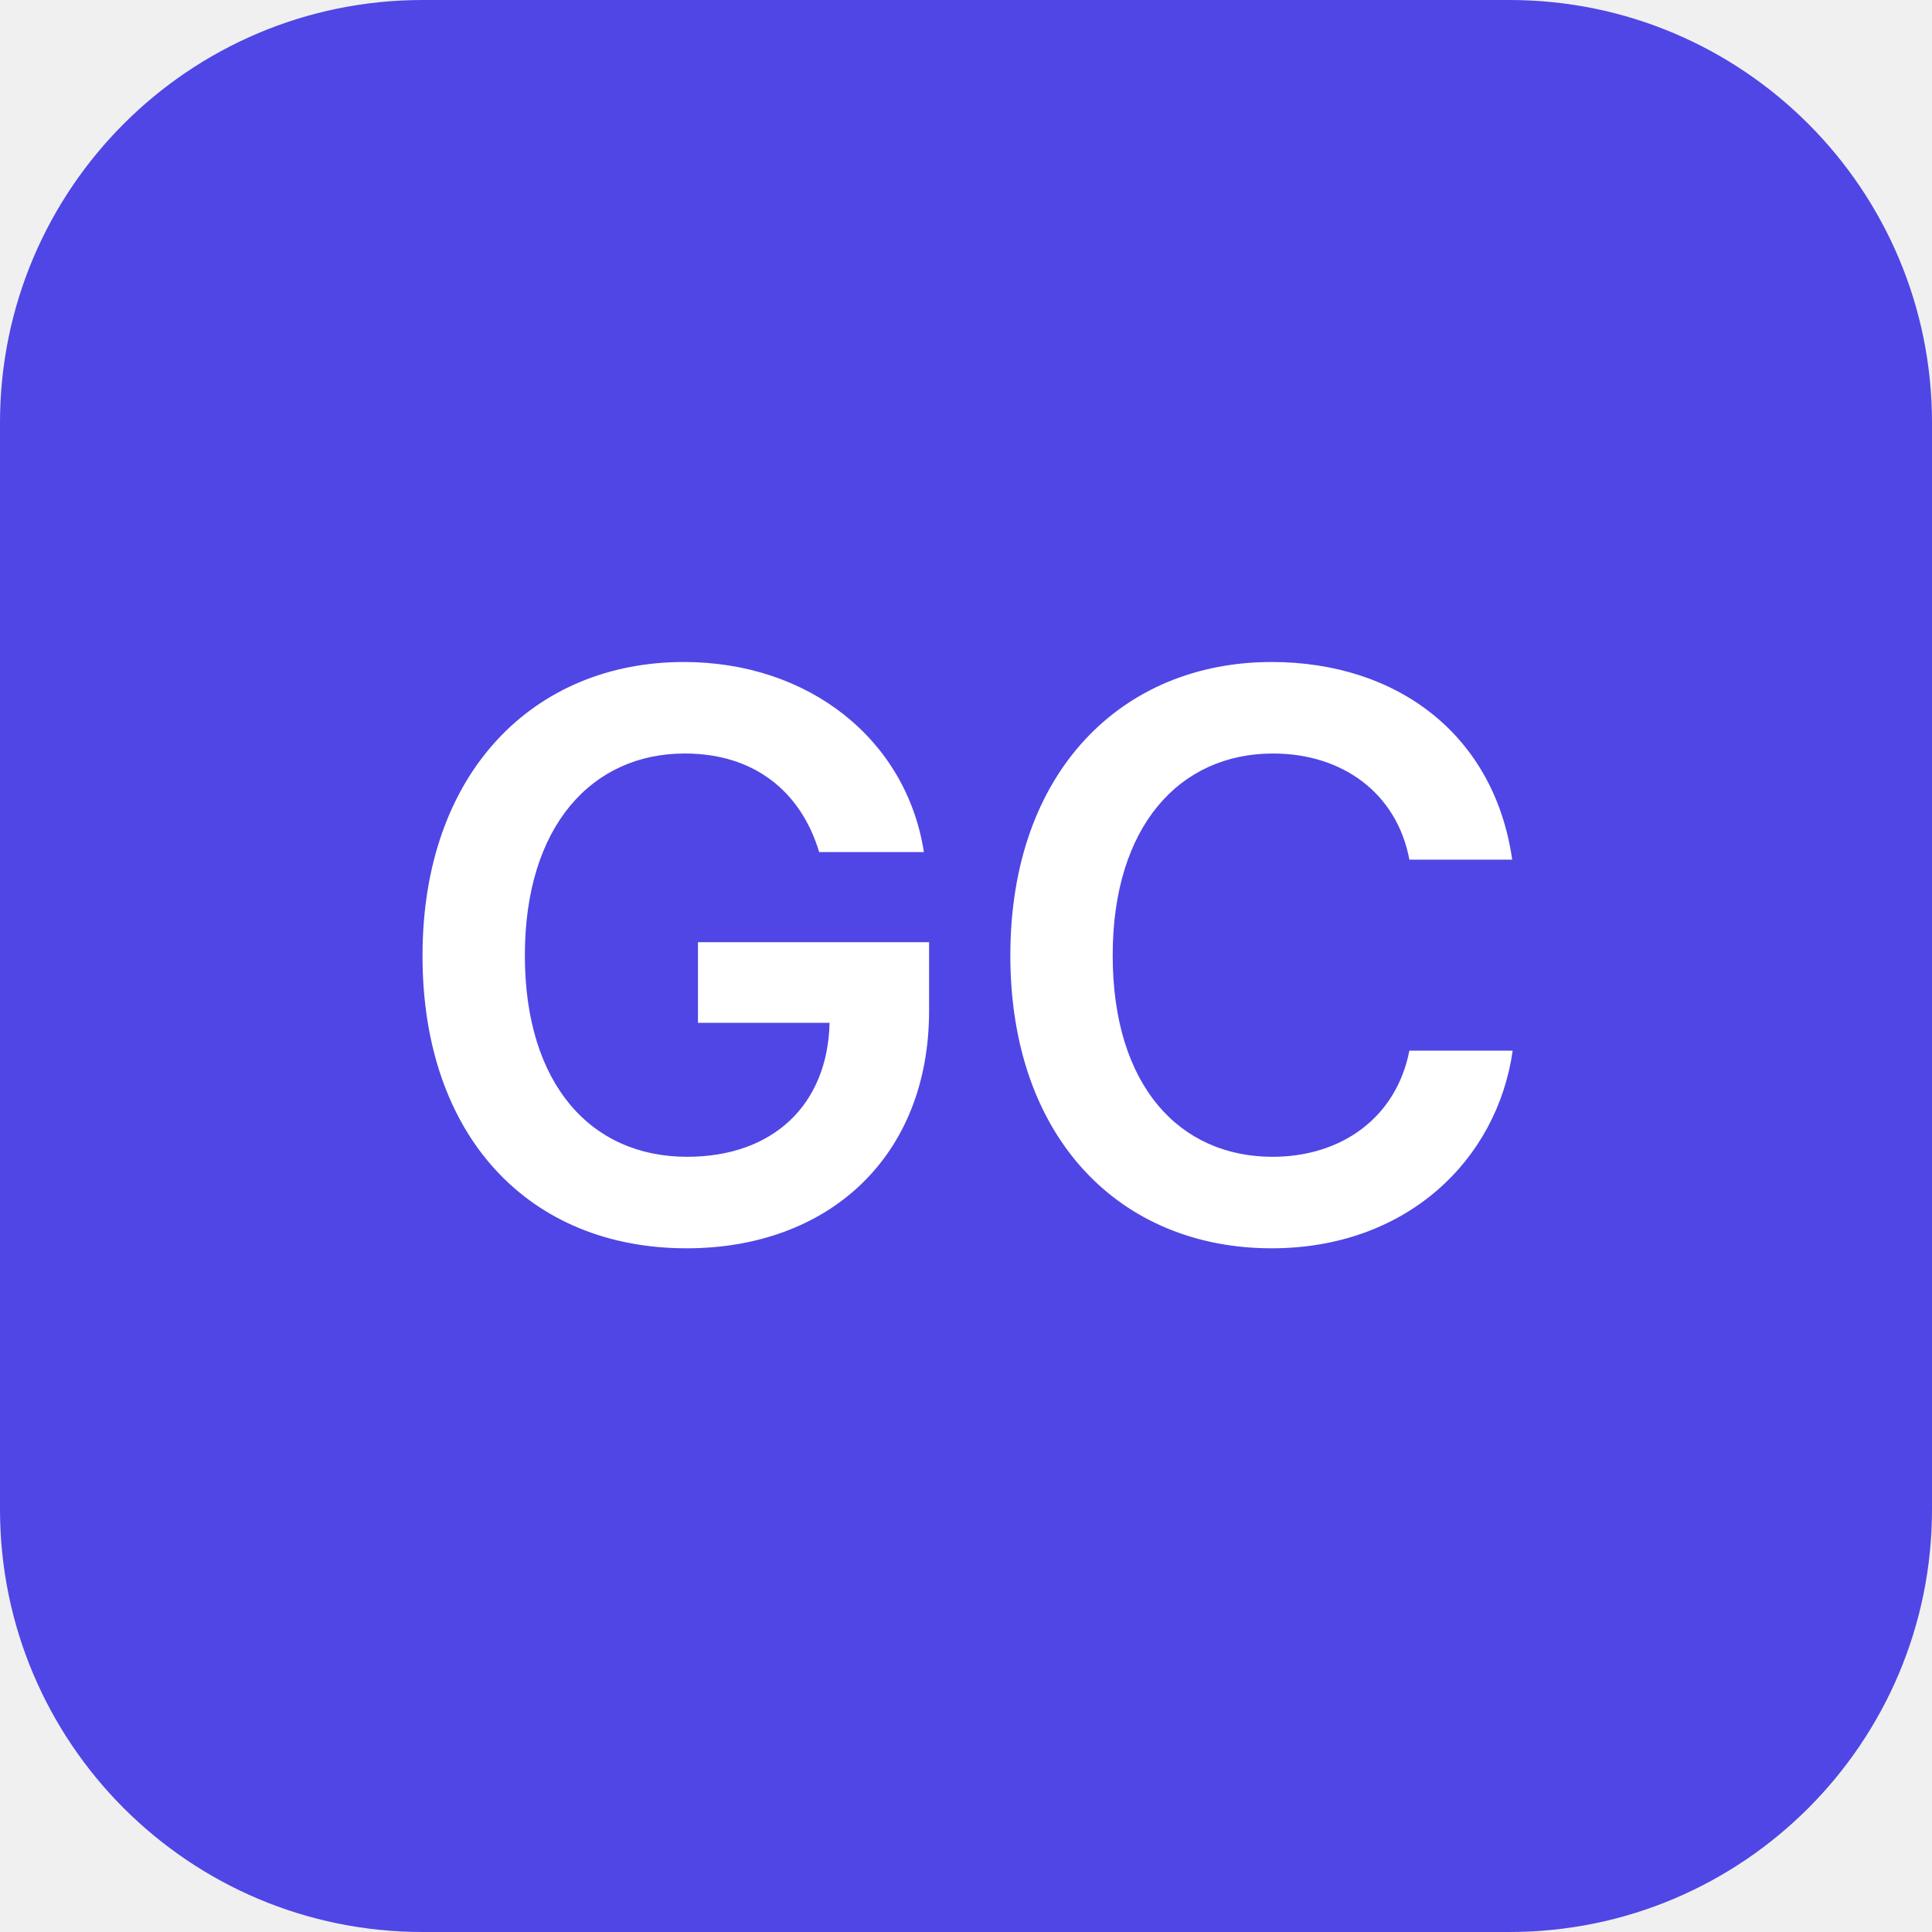
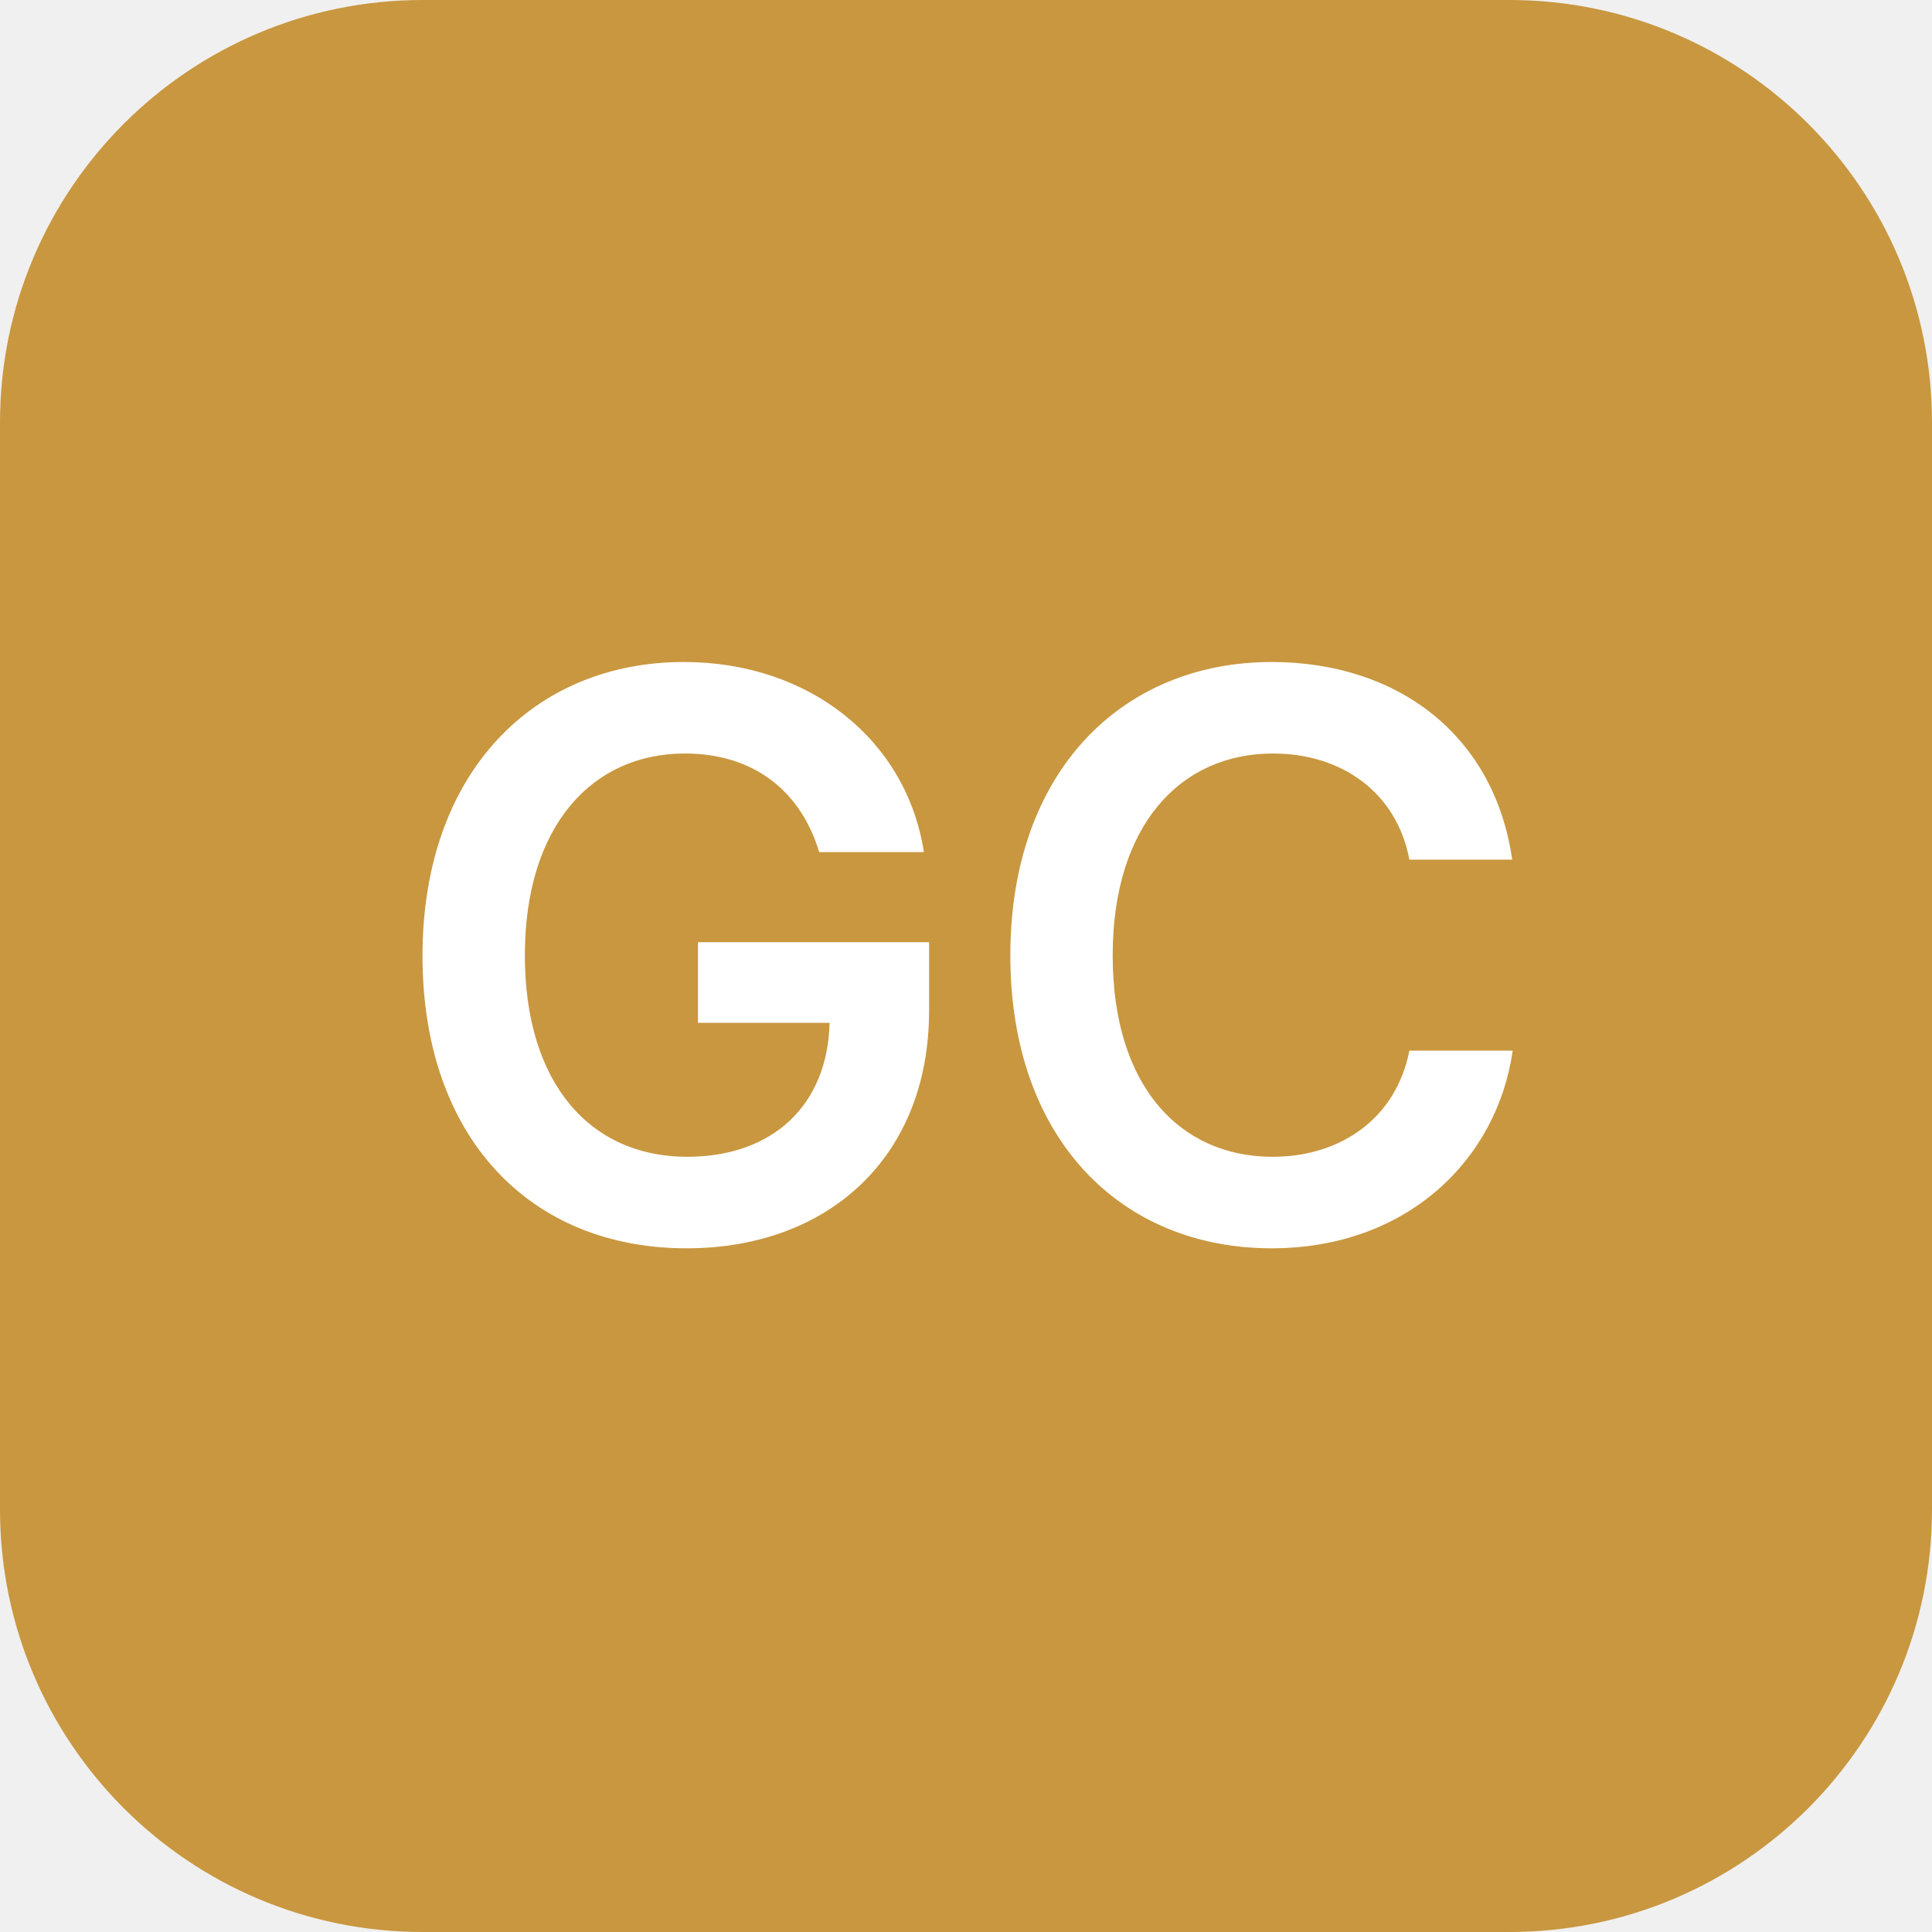
<svg xmlns="http://www.w3.org/2000/svg" viewBox="0 0 64 64">
-   <rect width="64" height="64" rx="14" fill="#4f46e5" />
+   <rect width="64" height="64" rx="14" fill="#c9973f" />
  <text x="32" y="32" dy="0.35em" text-anchor="middle" font-family="ui-sans-serif, system-ui, -apple-system, sans-serif" font-size="26" font-weight="600" fill="#ffffff">GC</text>
</svg>
